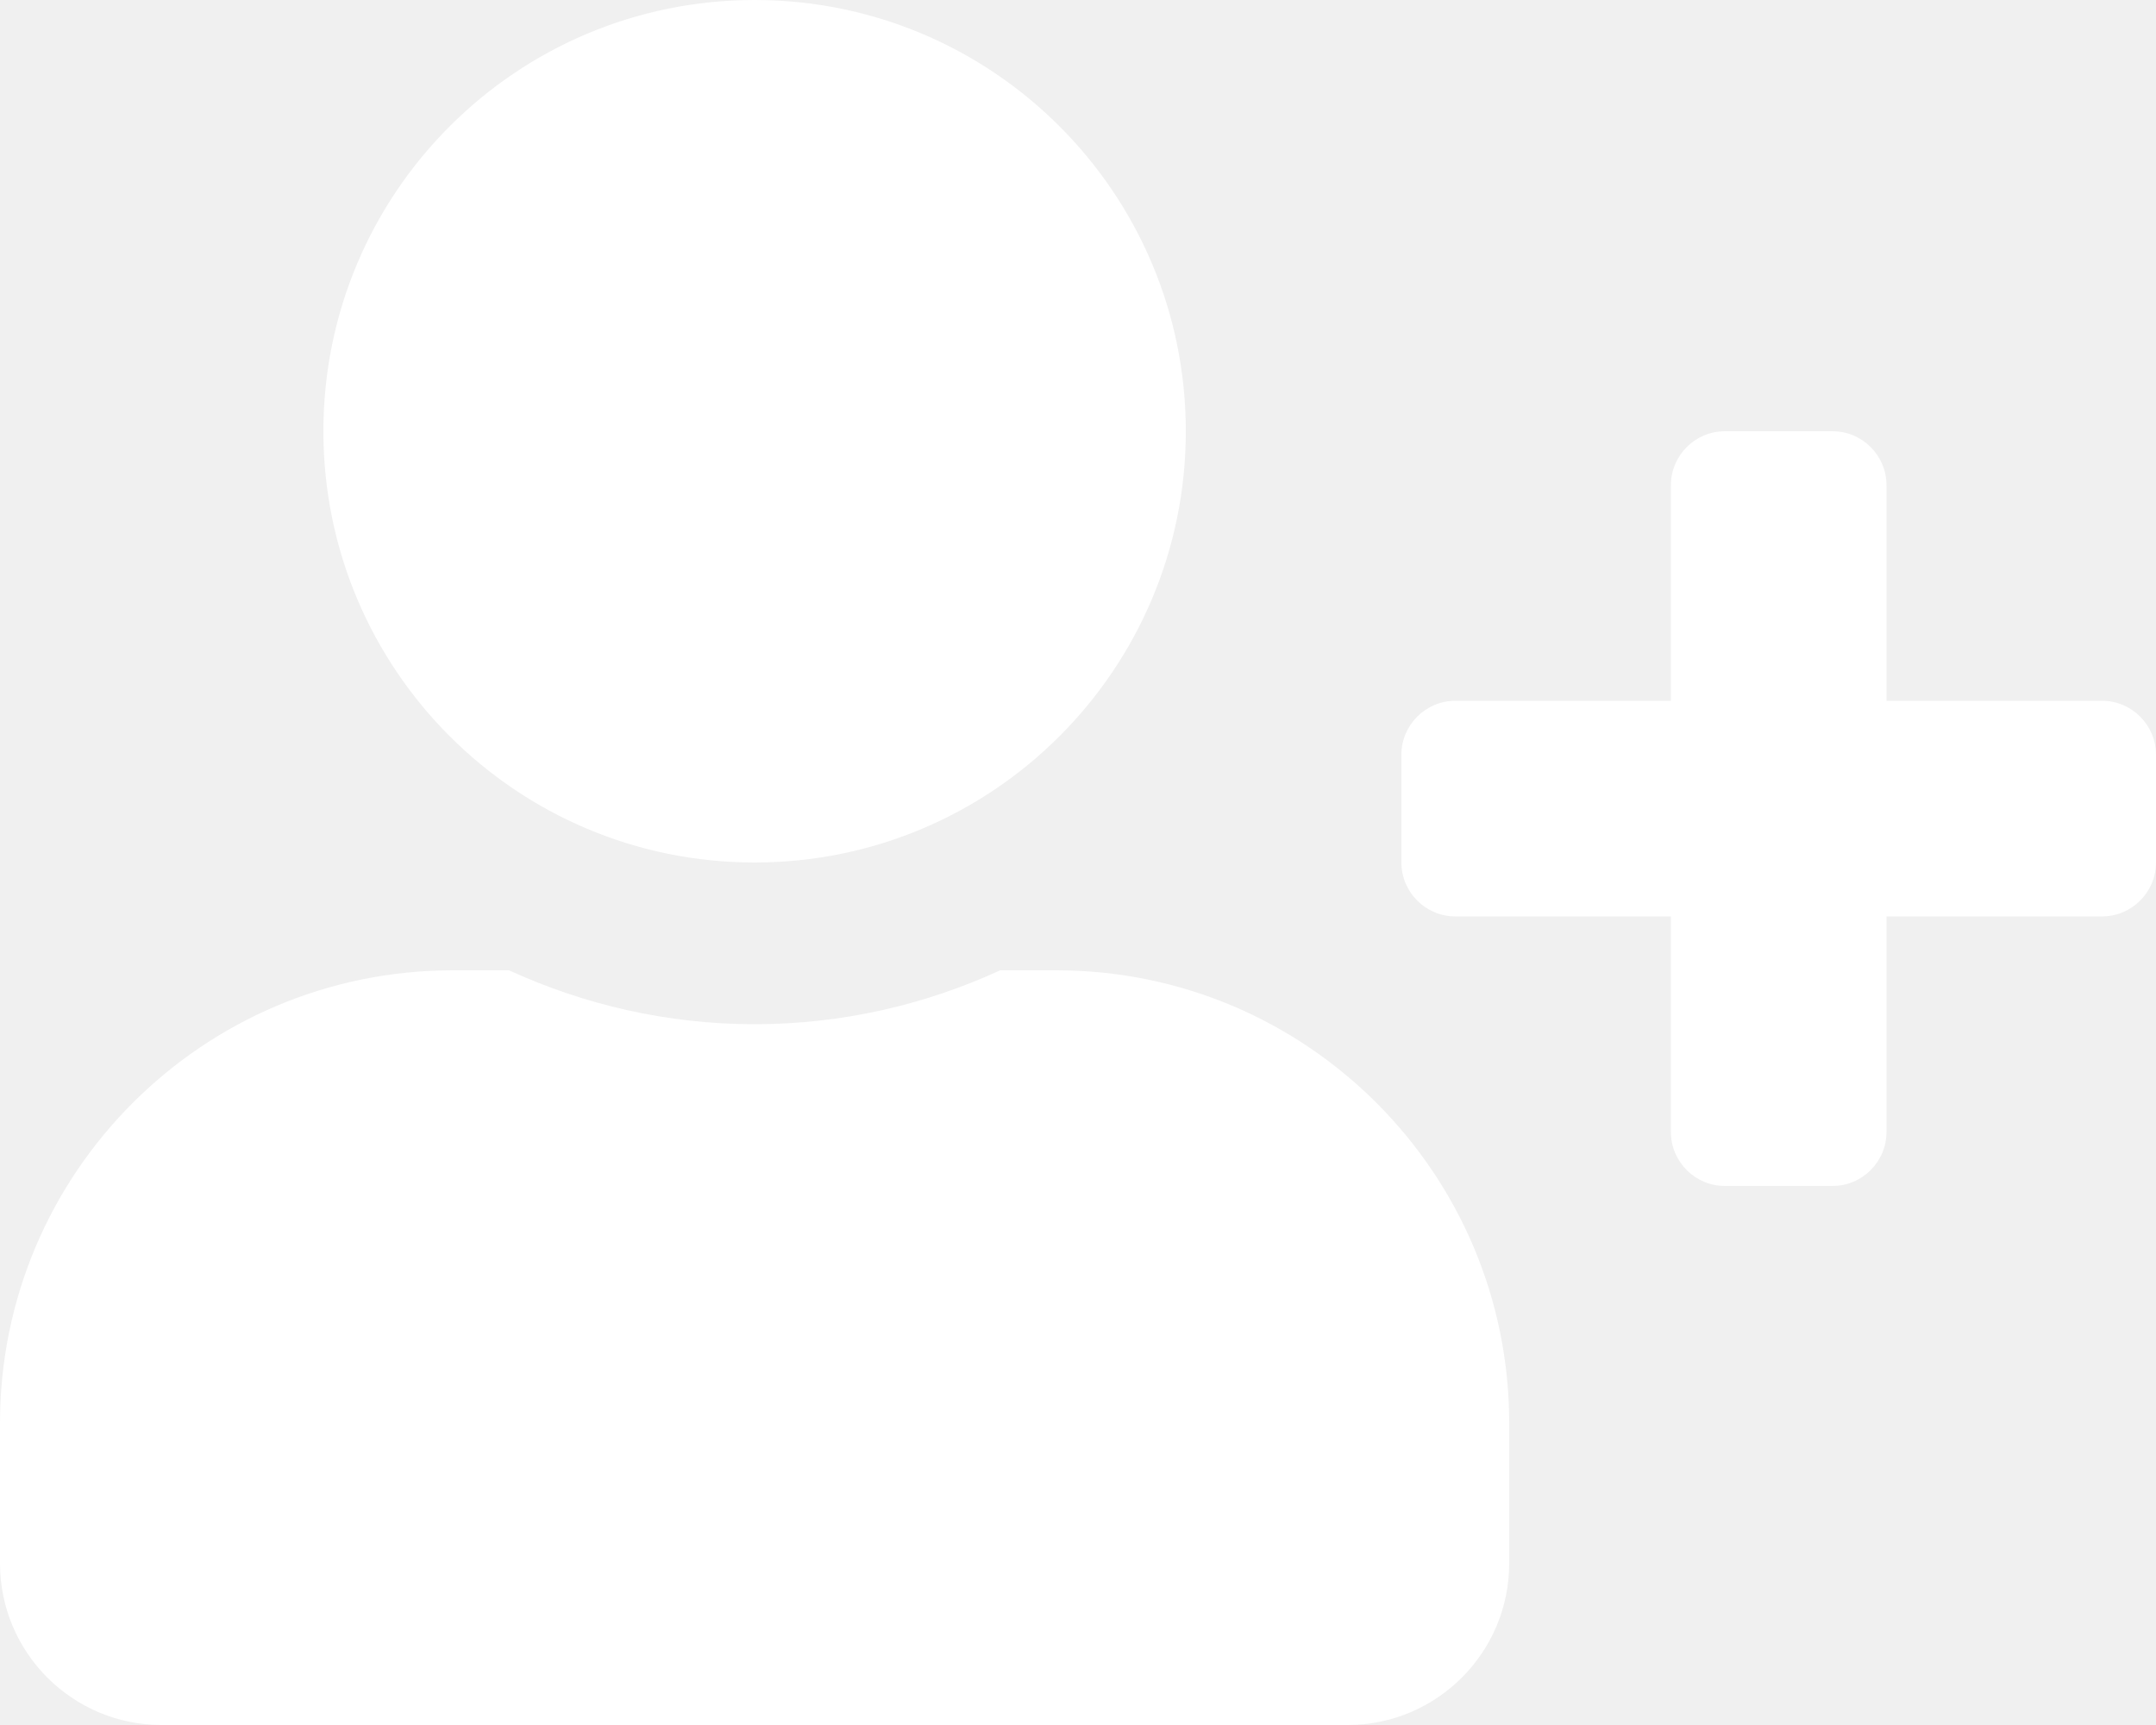
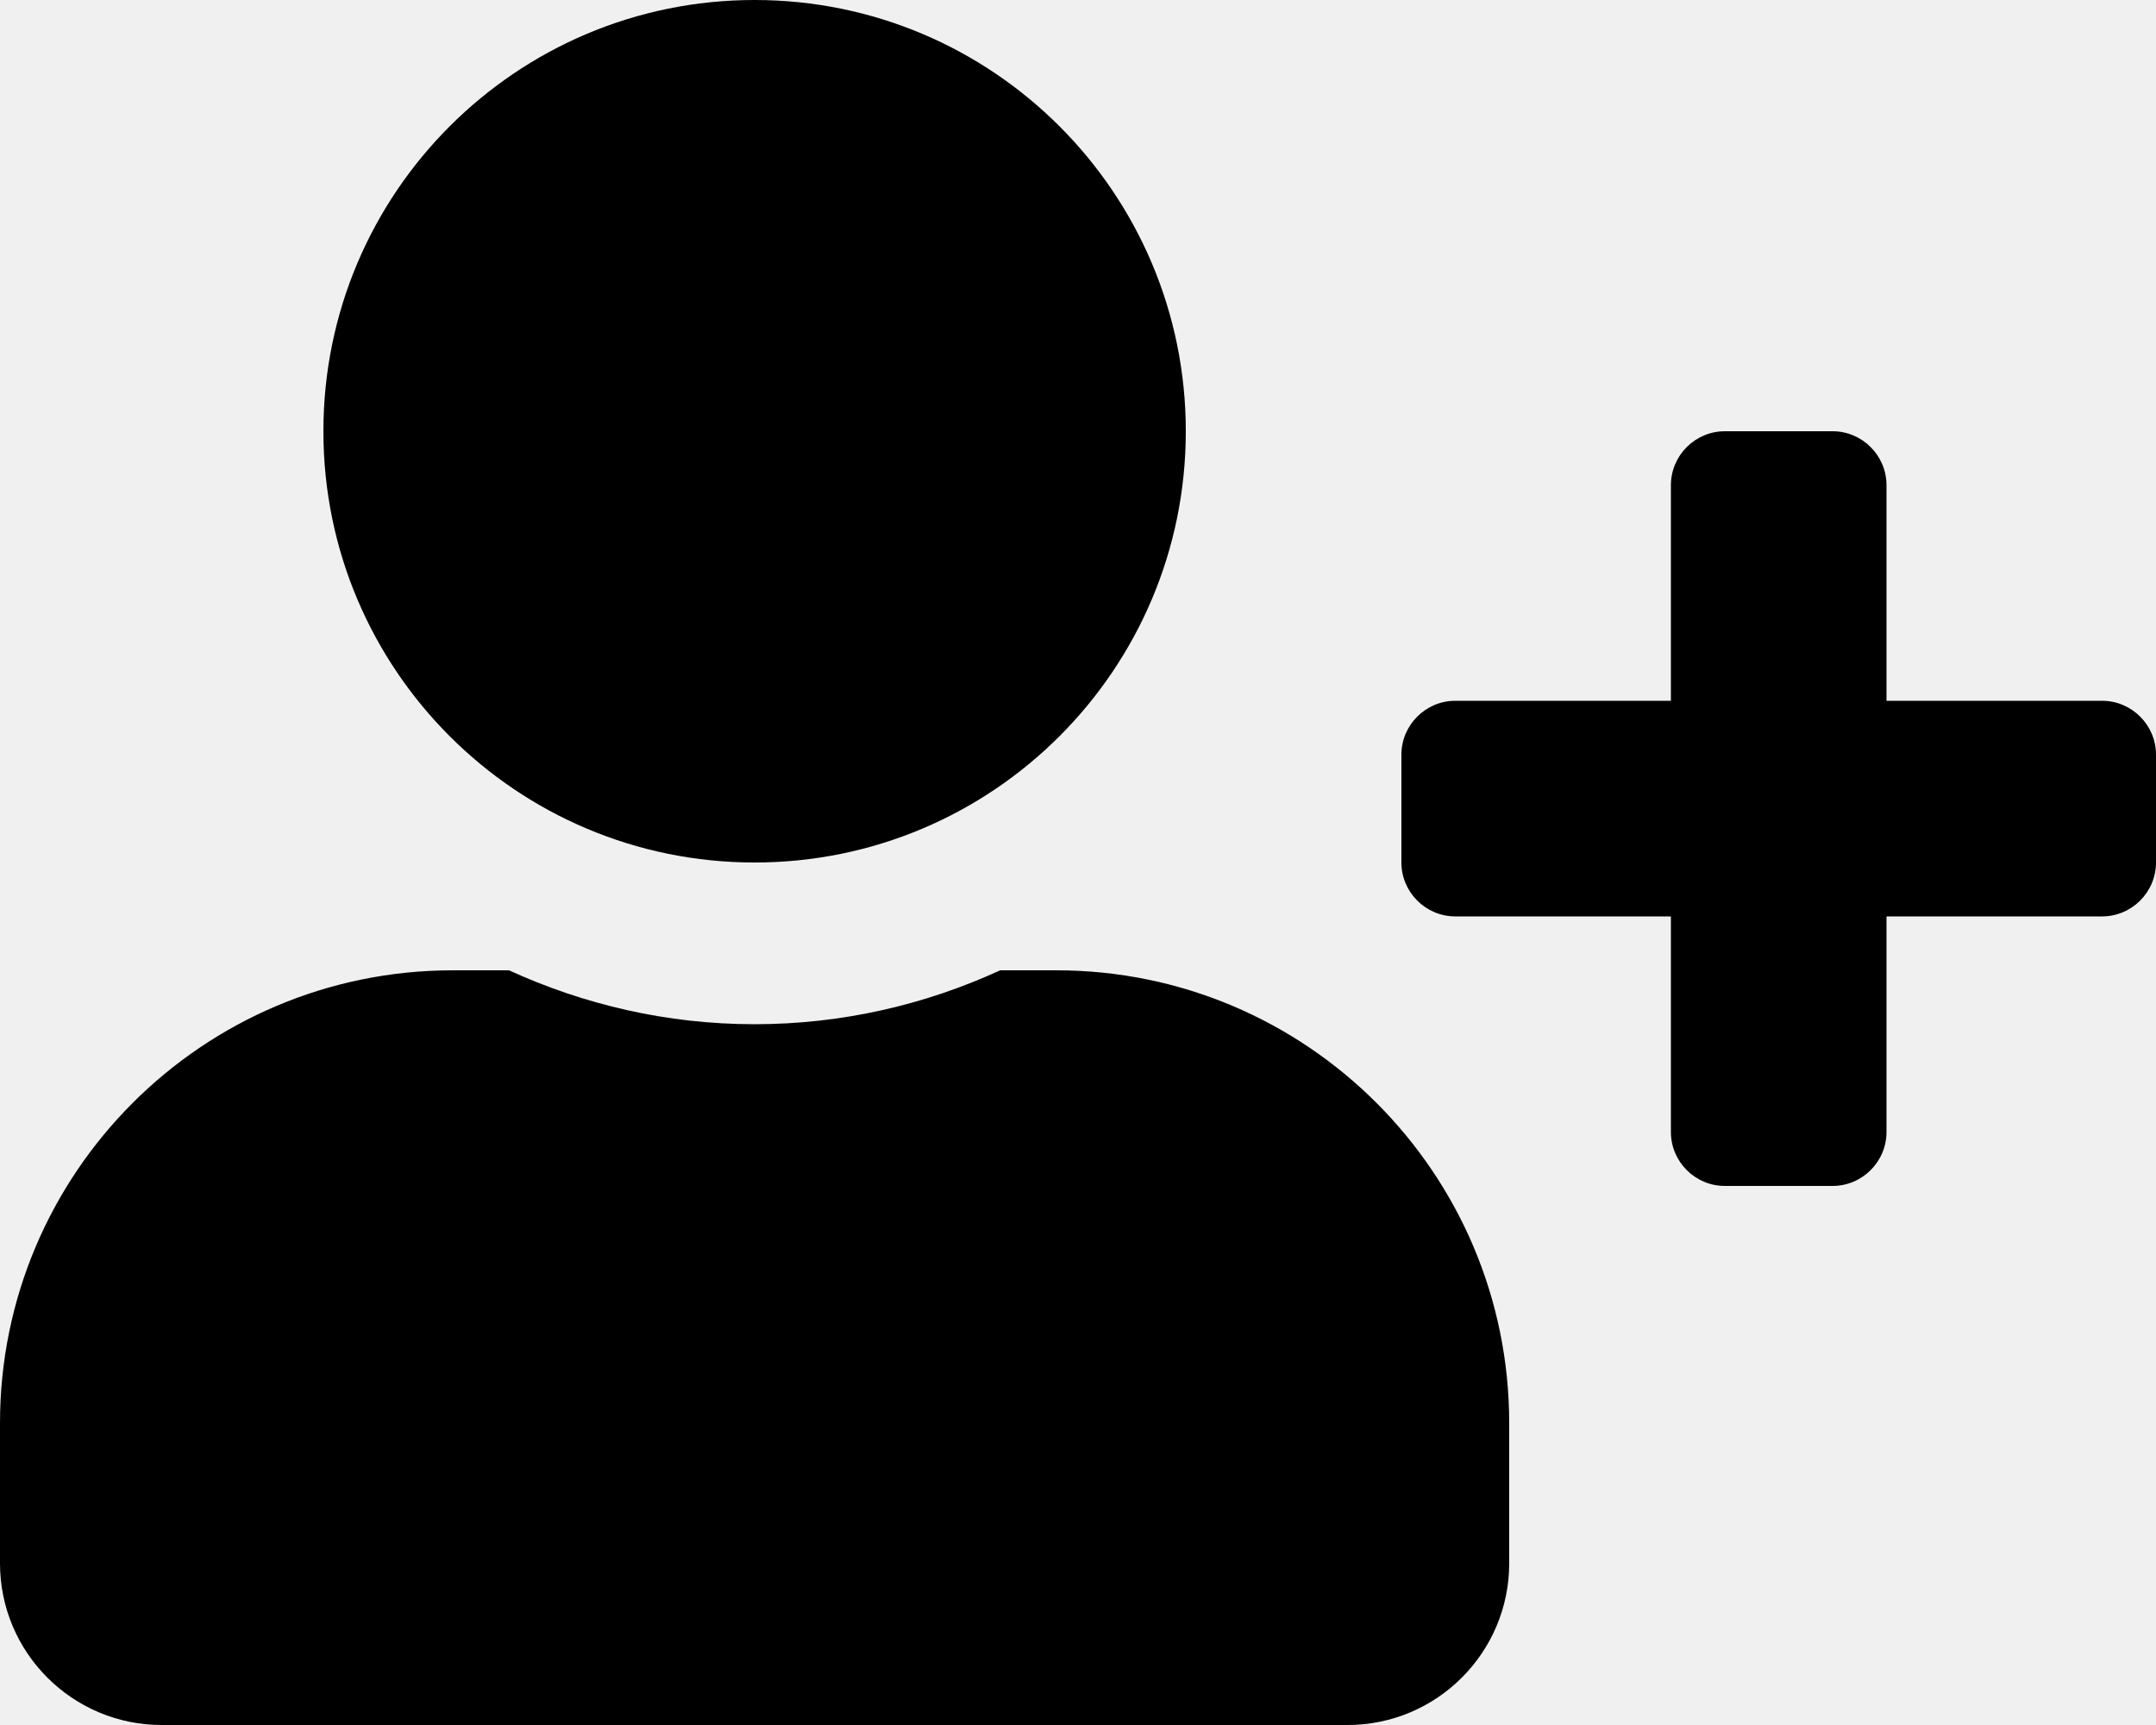
<svg xmlns="http://www.w3.org/2000/svg" aria-hidden="true" focusable="false" data-prefix="fas" data-icon="user-plus" class="svg-inline--fa fa-user-plus fa-w-20" role="img" viewBox="0 0 640 512">
-   <path fill="white" d="M624 208h-64v-64c0-8.8-7.2-16-16-16h-32c-8.8 0-16 7.2-16 16v64h-64c-8.8 0-16 7.2-16 16v32c0 8.8 7.2 16 16 16h64v64c0 8.8 7.2 16 16 16h32c8.8 0 16-7.2 16-16v-64h64c8.8 0 16-7.2 16-16v-32c0-8.8-7.2-16-16-16zm-400 48c70.7 0 128-57.3 128-128S294.7 0 224 0 96 57.3 96 128s57.3 128 128 128zm89.6 32h-16.7c-22.2 10.2-46.9 16-72.9 16s-50.6-5.8-72.9-16h-16.7C60.2 288 0 348.2 0 422.4V464c0 26.5 21.5 48 48 48h352c26.5 0 48-21.5 48-48v-41.6c0-74.2-60.2-134.4-134.4-134.4z" />
+   <path fill="currentColor" d="M624 208h-64v-64c0-8.8-7.2-16-16-16h-32c-8.8 0-16 7.2-16 16v64h-64c-8.8 0-16 7.2-16 16v32c0 8.8 7.2 16 16 16h64v64c0 8.8 7.2 16 16 16h32c8.8 0 16-7.2 16-16v-64h64c8.8 0 16-7.2 16-16v-32c0-8.8-7.2-16-16-16zm-400 48c70.7 0 128-57.3 128-128S294.7 0 224 0 96 57.3 96 128s57.3 128 128 128zm89.6 32h-16.7c-22.2 10.2-46.9 16-72.9 16s-50.6-5.8-72.9-16h-16.7C60.2 288 0 348.2 0 422.4V464c0 26.5 21.5 48 48 48h352c26.5 0 48-21.5 48-48v-41.6c0-74.2-60.2-134.4-134.4-134.4z" />
</svg>
